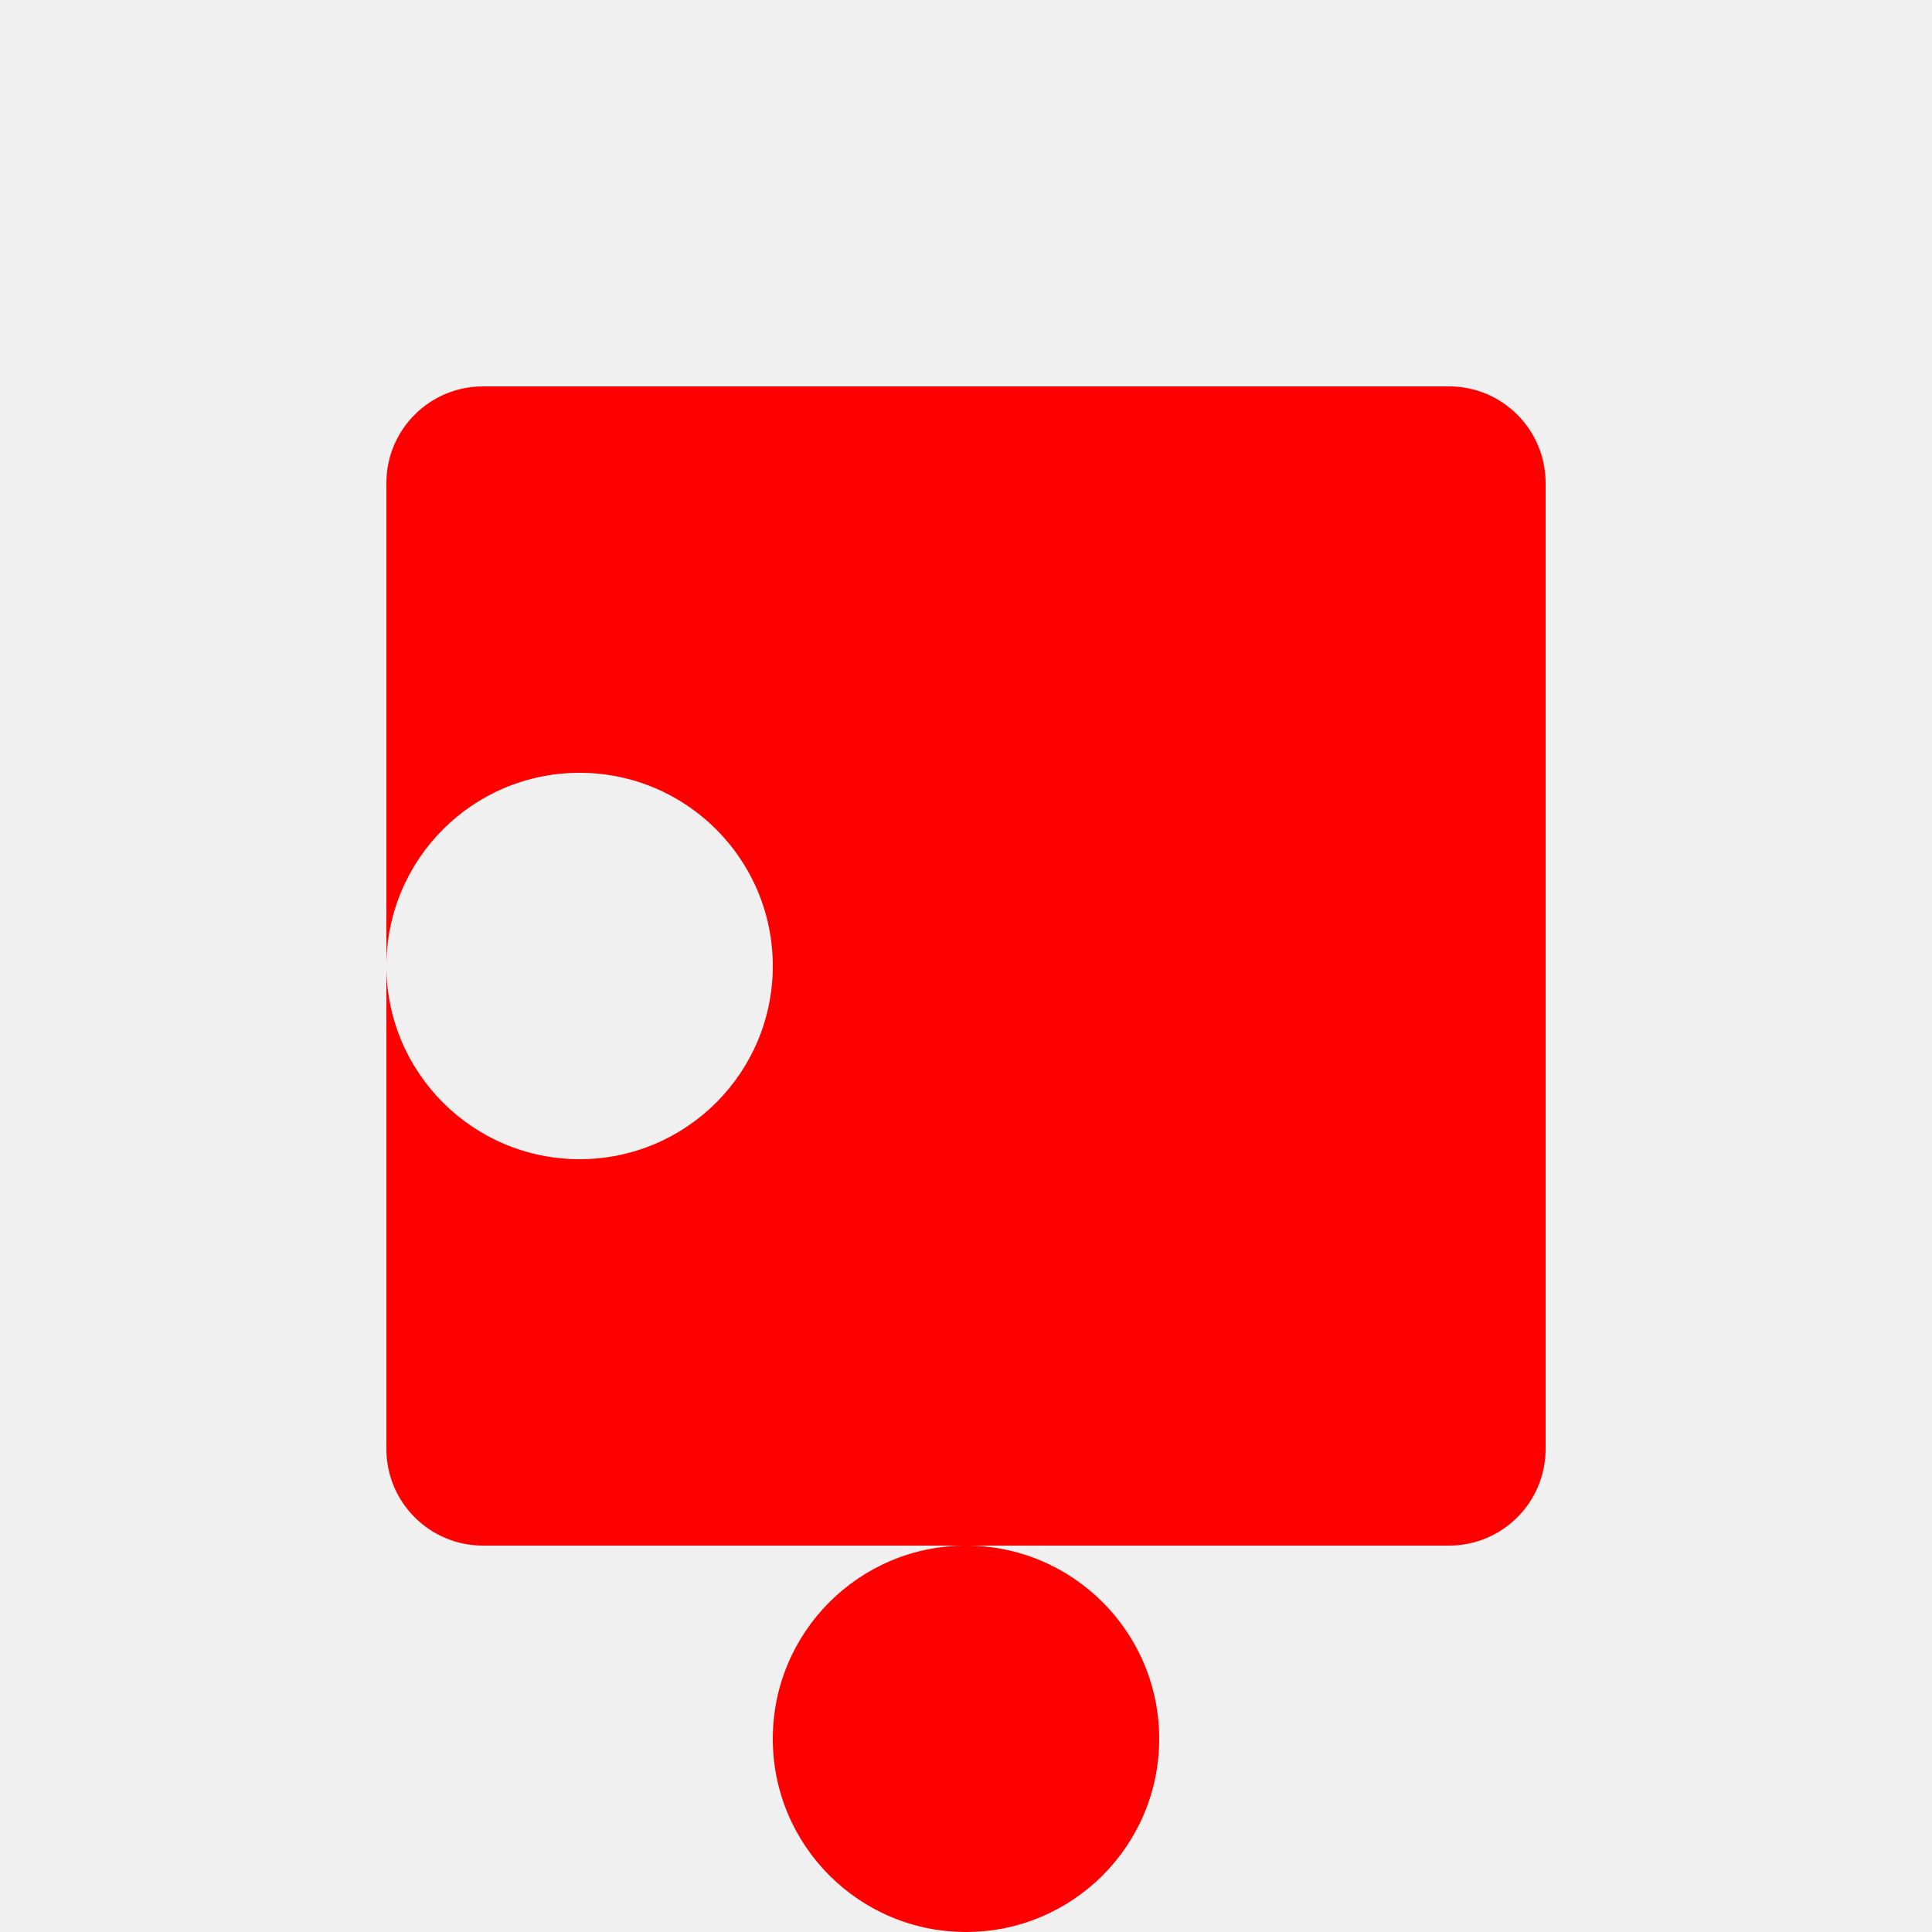
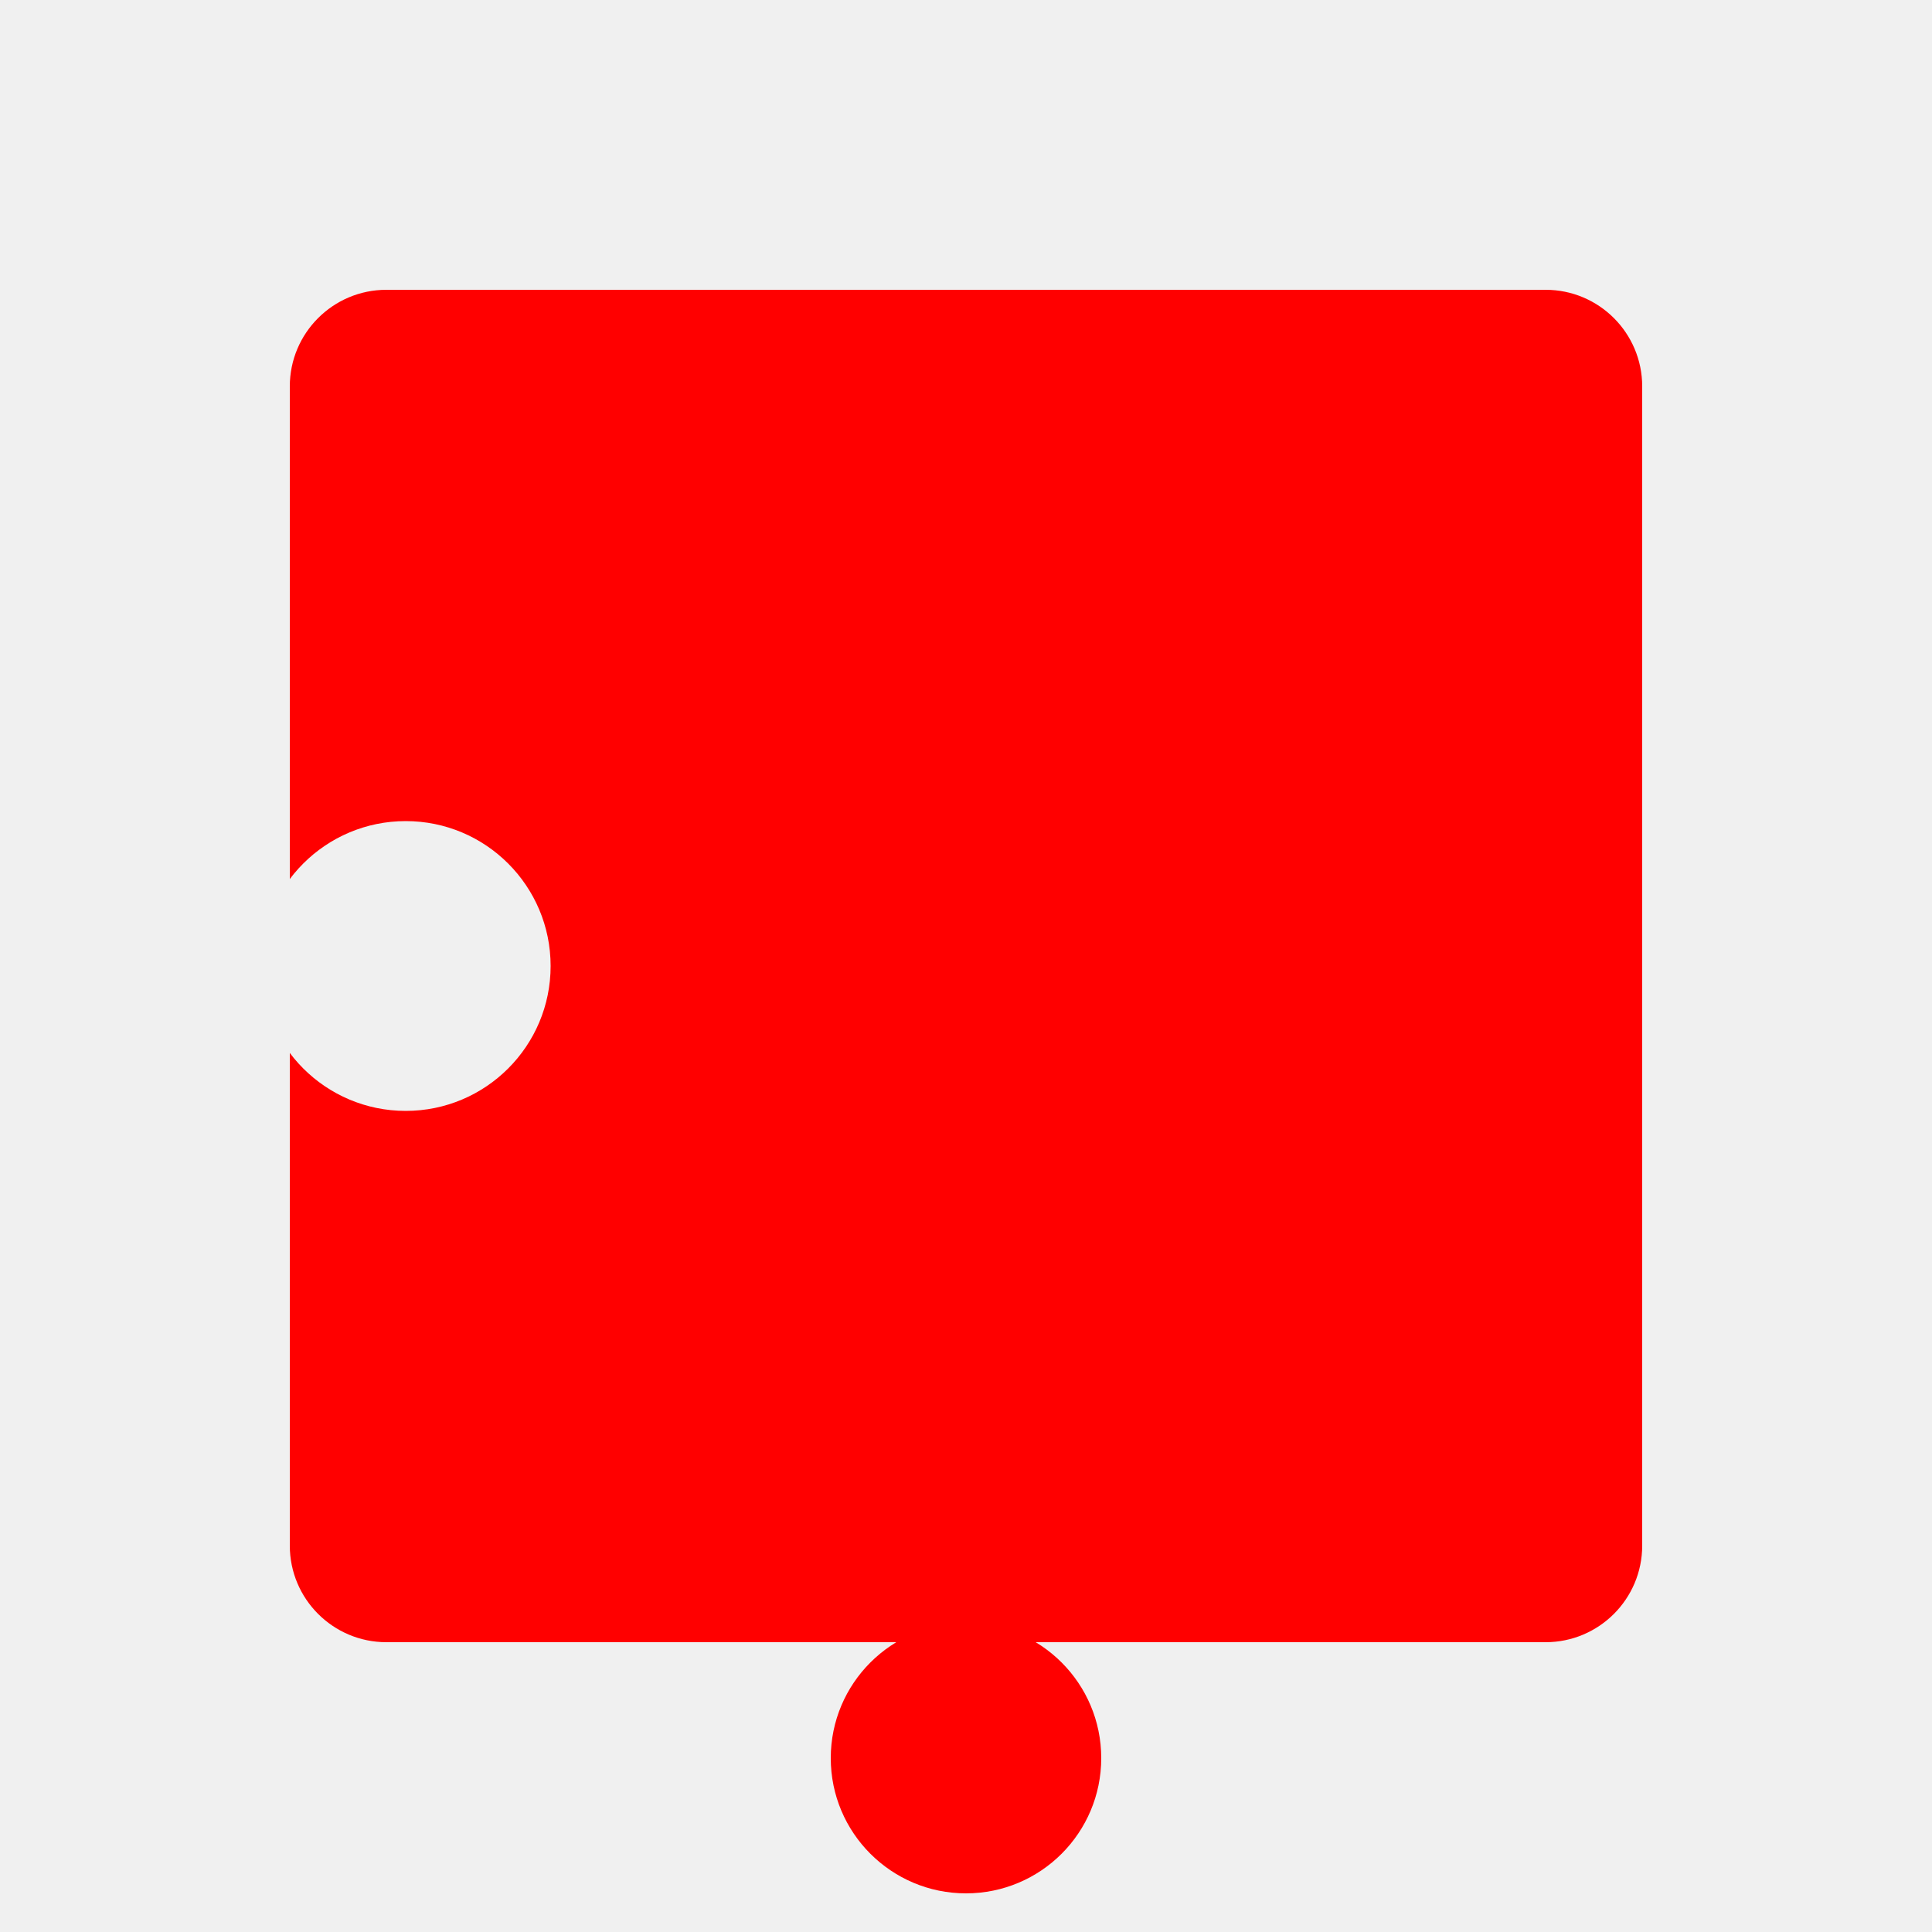
<svg xmlns="http://www.w3.org/2000/svg" width="100%" height="100%" version="1.1">
-   <defs>
+ 	data-width="0.15+0.7+0.15"
+ 	data-height="0.15+0.7+0.15"
+ 	<defs>
    <style>
			.svg-mask-uneven-p , .svg-mask-uneven-n{ fill:#ffffff;fill-opacity:0 }
			.svg-mask-uneven-n{ fill:#000000; }
			.on{ fill-opacity:1; }
			.top-p .svg-mask-uneven-p.top{ fill-opacity:1; }
			.right-p .svg-mask-uneven-p.right{ fill-opacity:1; }
			.bottom-p .svg-mask-uneven-p.bottom{ fill-opacity:1; }
			.left-p .svg-mask-uneven-p.left{ fill-opacity:1; }
			.top-n .svg-mask-uneven-n.top{ fill-opacity:1; }
			.right-n .svg-mask-uneven-n.right{ fill-opacity:1; }
			.bottom-n .svg-mask-uneven-n.bottom{ fill-opacity:1; }
			.left-n .svg-mask-uneven-n.left{ fill-opacity:1; }
		</style>
    <mask id="svg-mask" class="top-0 right-0 bottom-p left-n" maskContentUnits="objectBoundingBox" maskUnits="objectBoundingBox">
-       <rect style="fill:#ffffff;" width="0.6" height="0.6" x="0.2" y="0.2" ry="0.05" rx="0.05" />
-       <circle class="svg-mask-uneven-p top" cx="0.5" cy="0.1" r="0.1" />
-       <circle class="svg-mask-uneven-p right" cx="0.9" cy="0.5" r="0.1" />
-       <circle class="svg-mask-uneven-p bottom" cx="0.5" cy="0.9" r="0.1" />
-       <circle class="svg-mask-uneven-p left" cx="0.1" cy="0.5" r="0.1" />
-       <circle class="svg-mask-uneven-n top " cx="0.5" cy="0.3" r="0.1" />
-       <circle class="svg-mask-uneven-n right " cx="0.7" cy="0.5" r="0.1" />
-       <circle class="svg-mask-uneven-n bottom " cx="0.5" cy="0.7" r="0.1" />
-       <circle class="svg-mask-uneven-n left " cx="0.3" cy="0.5" r="0.1" />
+       <rect style="fill:#0000ff;fill-opacity:0;" width="1" height="1" x="0" y="0" ry="0" rx="0" />
+       <rect style="fill:#ffffff;" width="0.7" height="0.7" x="0.15" y="0.15" ry="0.05" rx="0.05" />
+       <circle class="svg-mask-uneven-p top" cx="0.5" cy="0.09" r="0.07" />
+       <circle class="svg-mask-uneven-p right" cx="0.91" cy="0.5" r="0.07" />
+       <circle class="svg-mask-uneven-p bottom" cx="0.5" cy="0.91" r="0.07" />
+       <circle class="svg-mask-uneven-p left" cx="0.09" cy="0.5" r="0.07" />
+       <circle class="svg-mask-uneven-n top " cx="0.5" cy="0.21" r="0.075" />
+       <circle class="svg-mask-uneven-n right " cx="0.79" cy="0.5" r="0.075" />
+       <circle class="svg-mask-uneven-n bottom " cx="0.5" cy="0.79" r="0.075" />
+       <circle class="svg-mask-uneven-n left " cx="0.21" cy="0.5" r="0.075" />
    </mask>
  </defs>
  <g>
    <rect style="fill:#ff0000;paint-order:stroke fill markers" id="svg-img-pppp" width="100%" height="100%" x="0" y="0" rx="20" ry="20" mask="url(#svg-mask)" />
  </g>
</svg>
